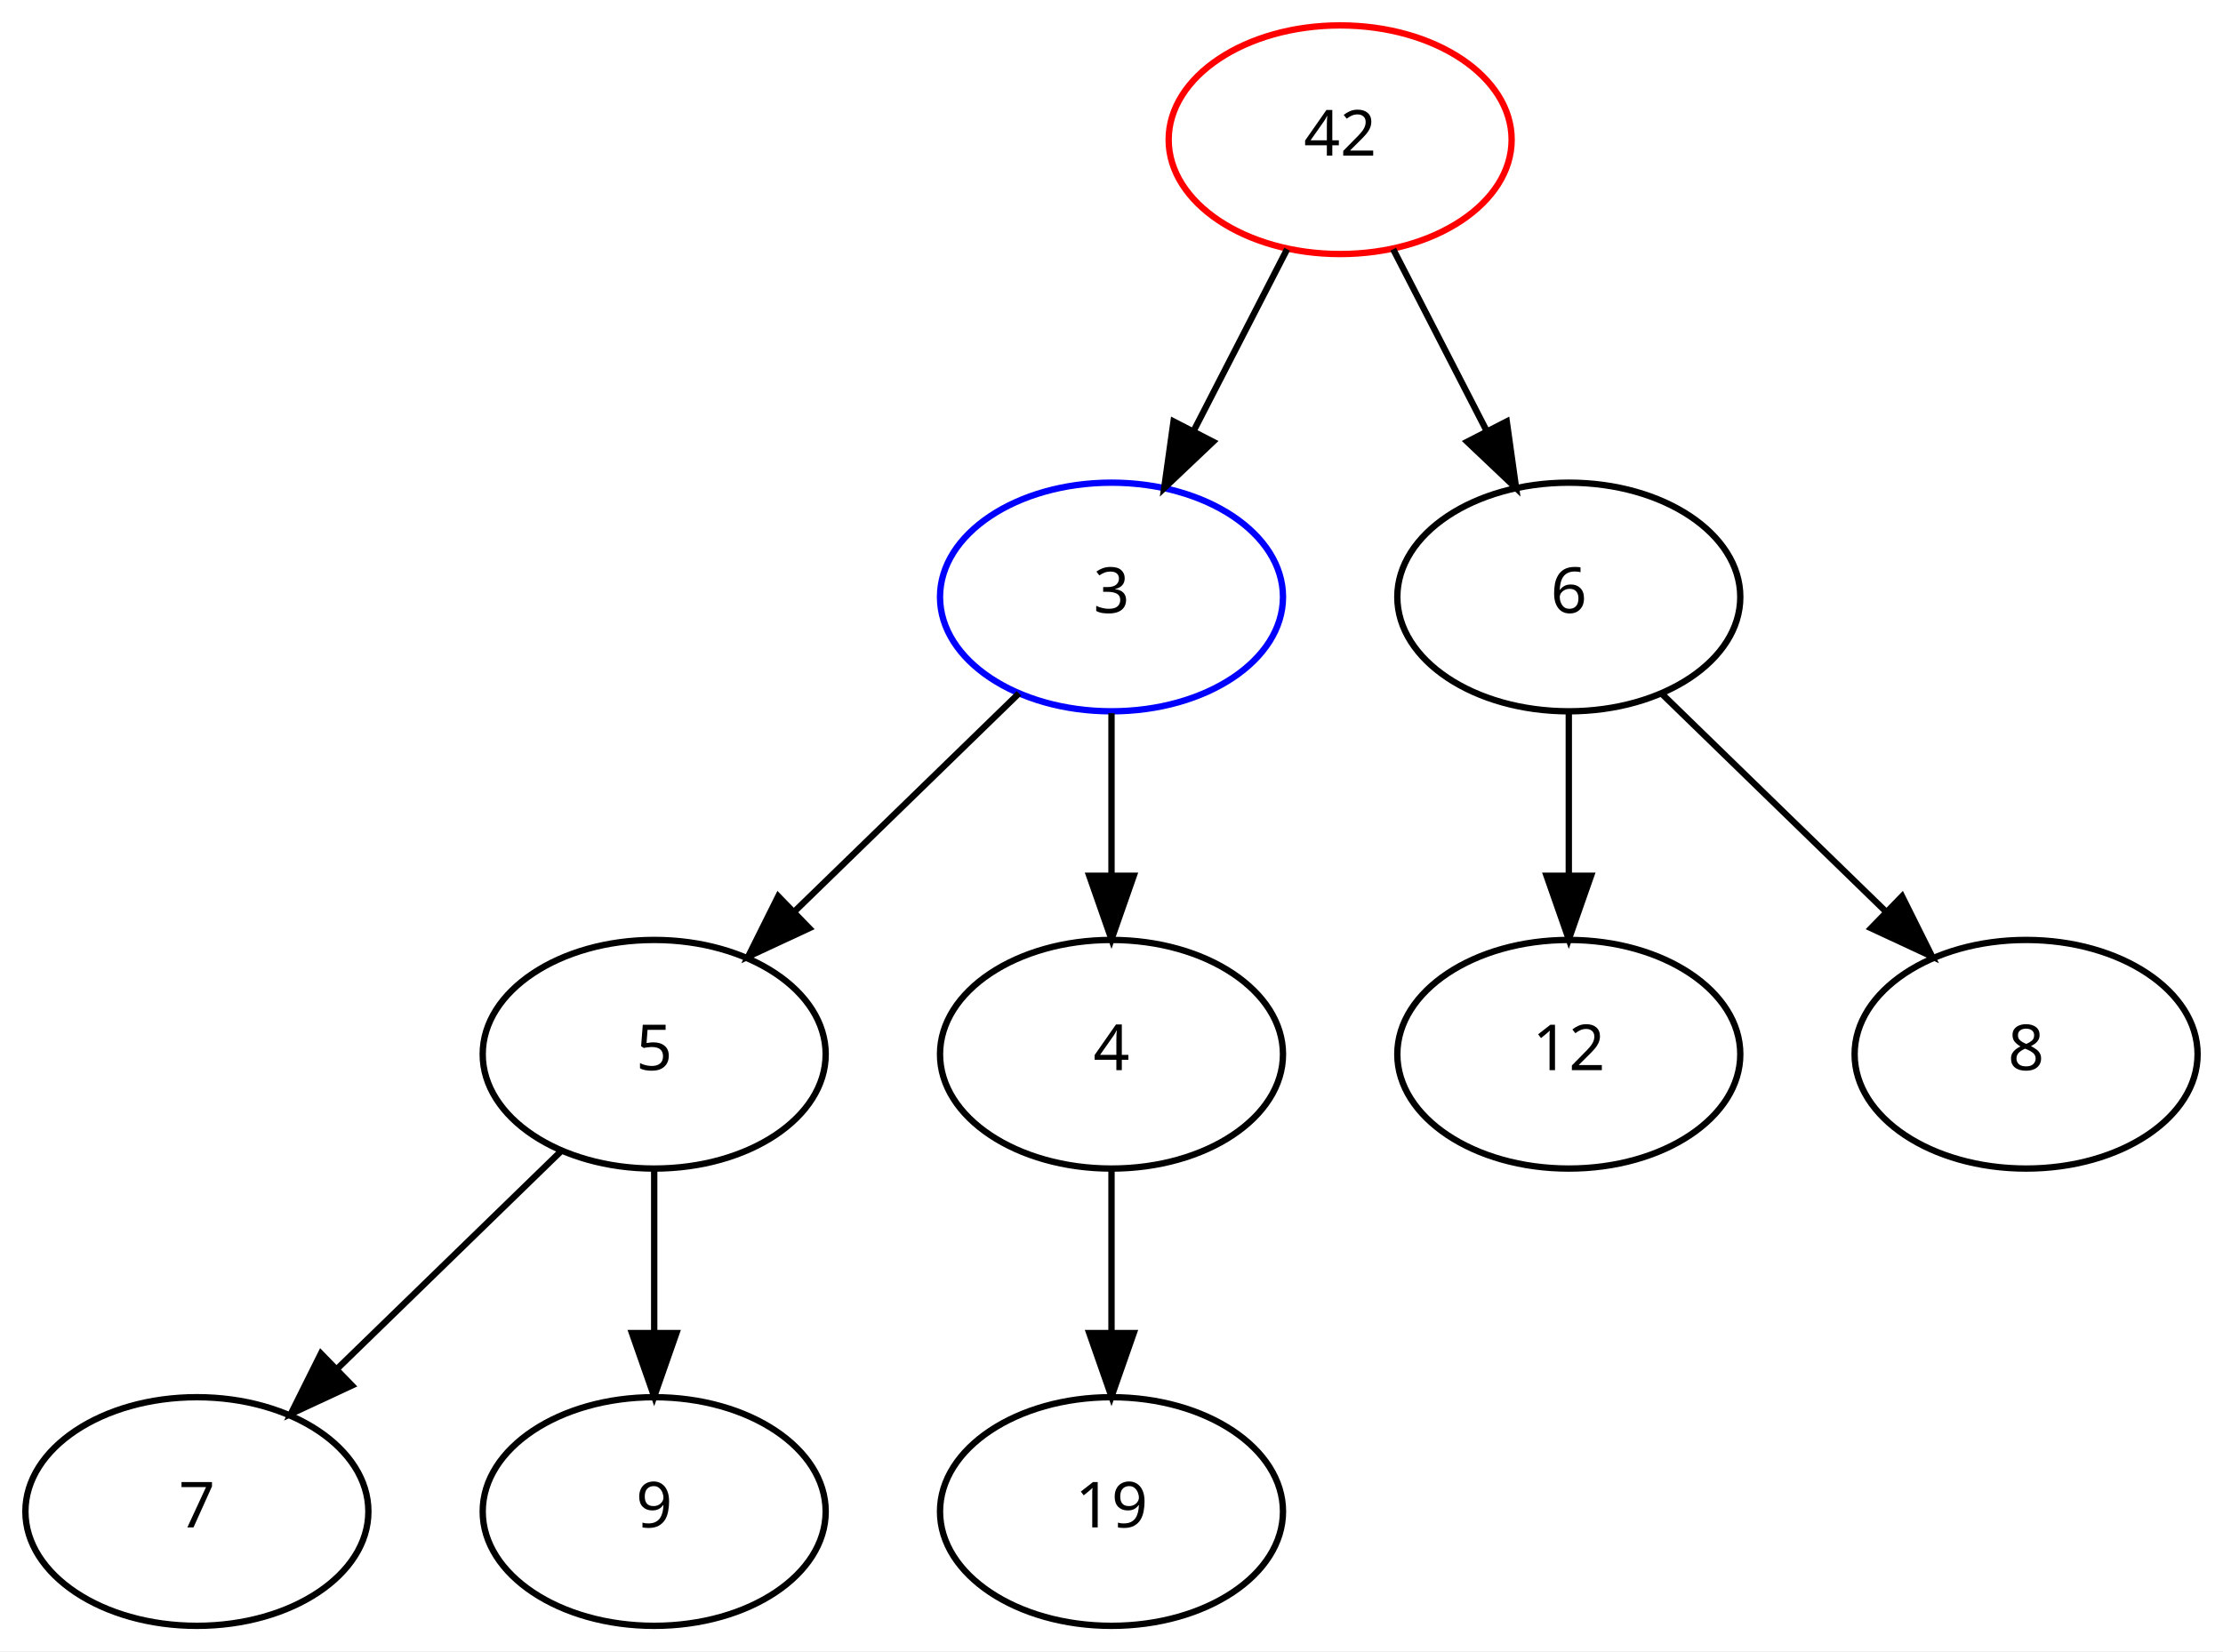
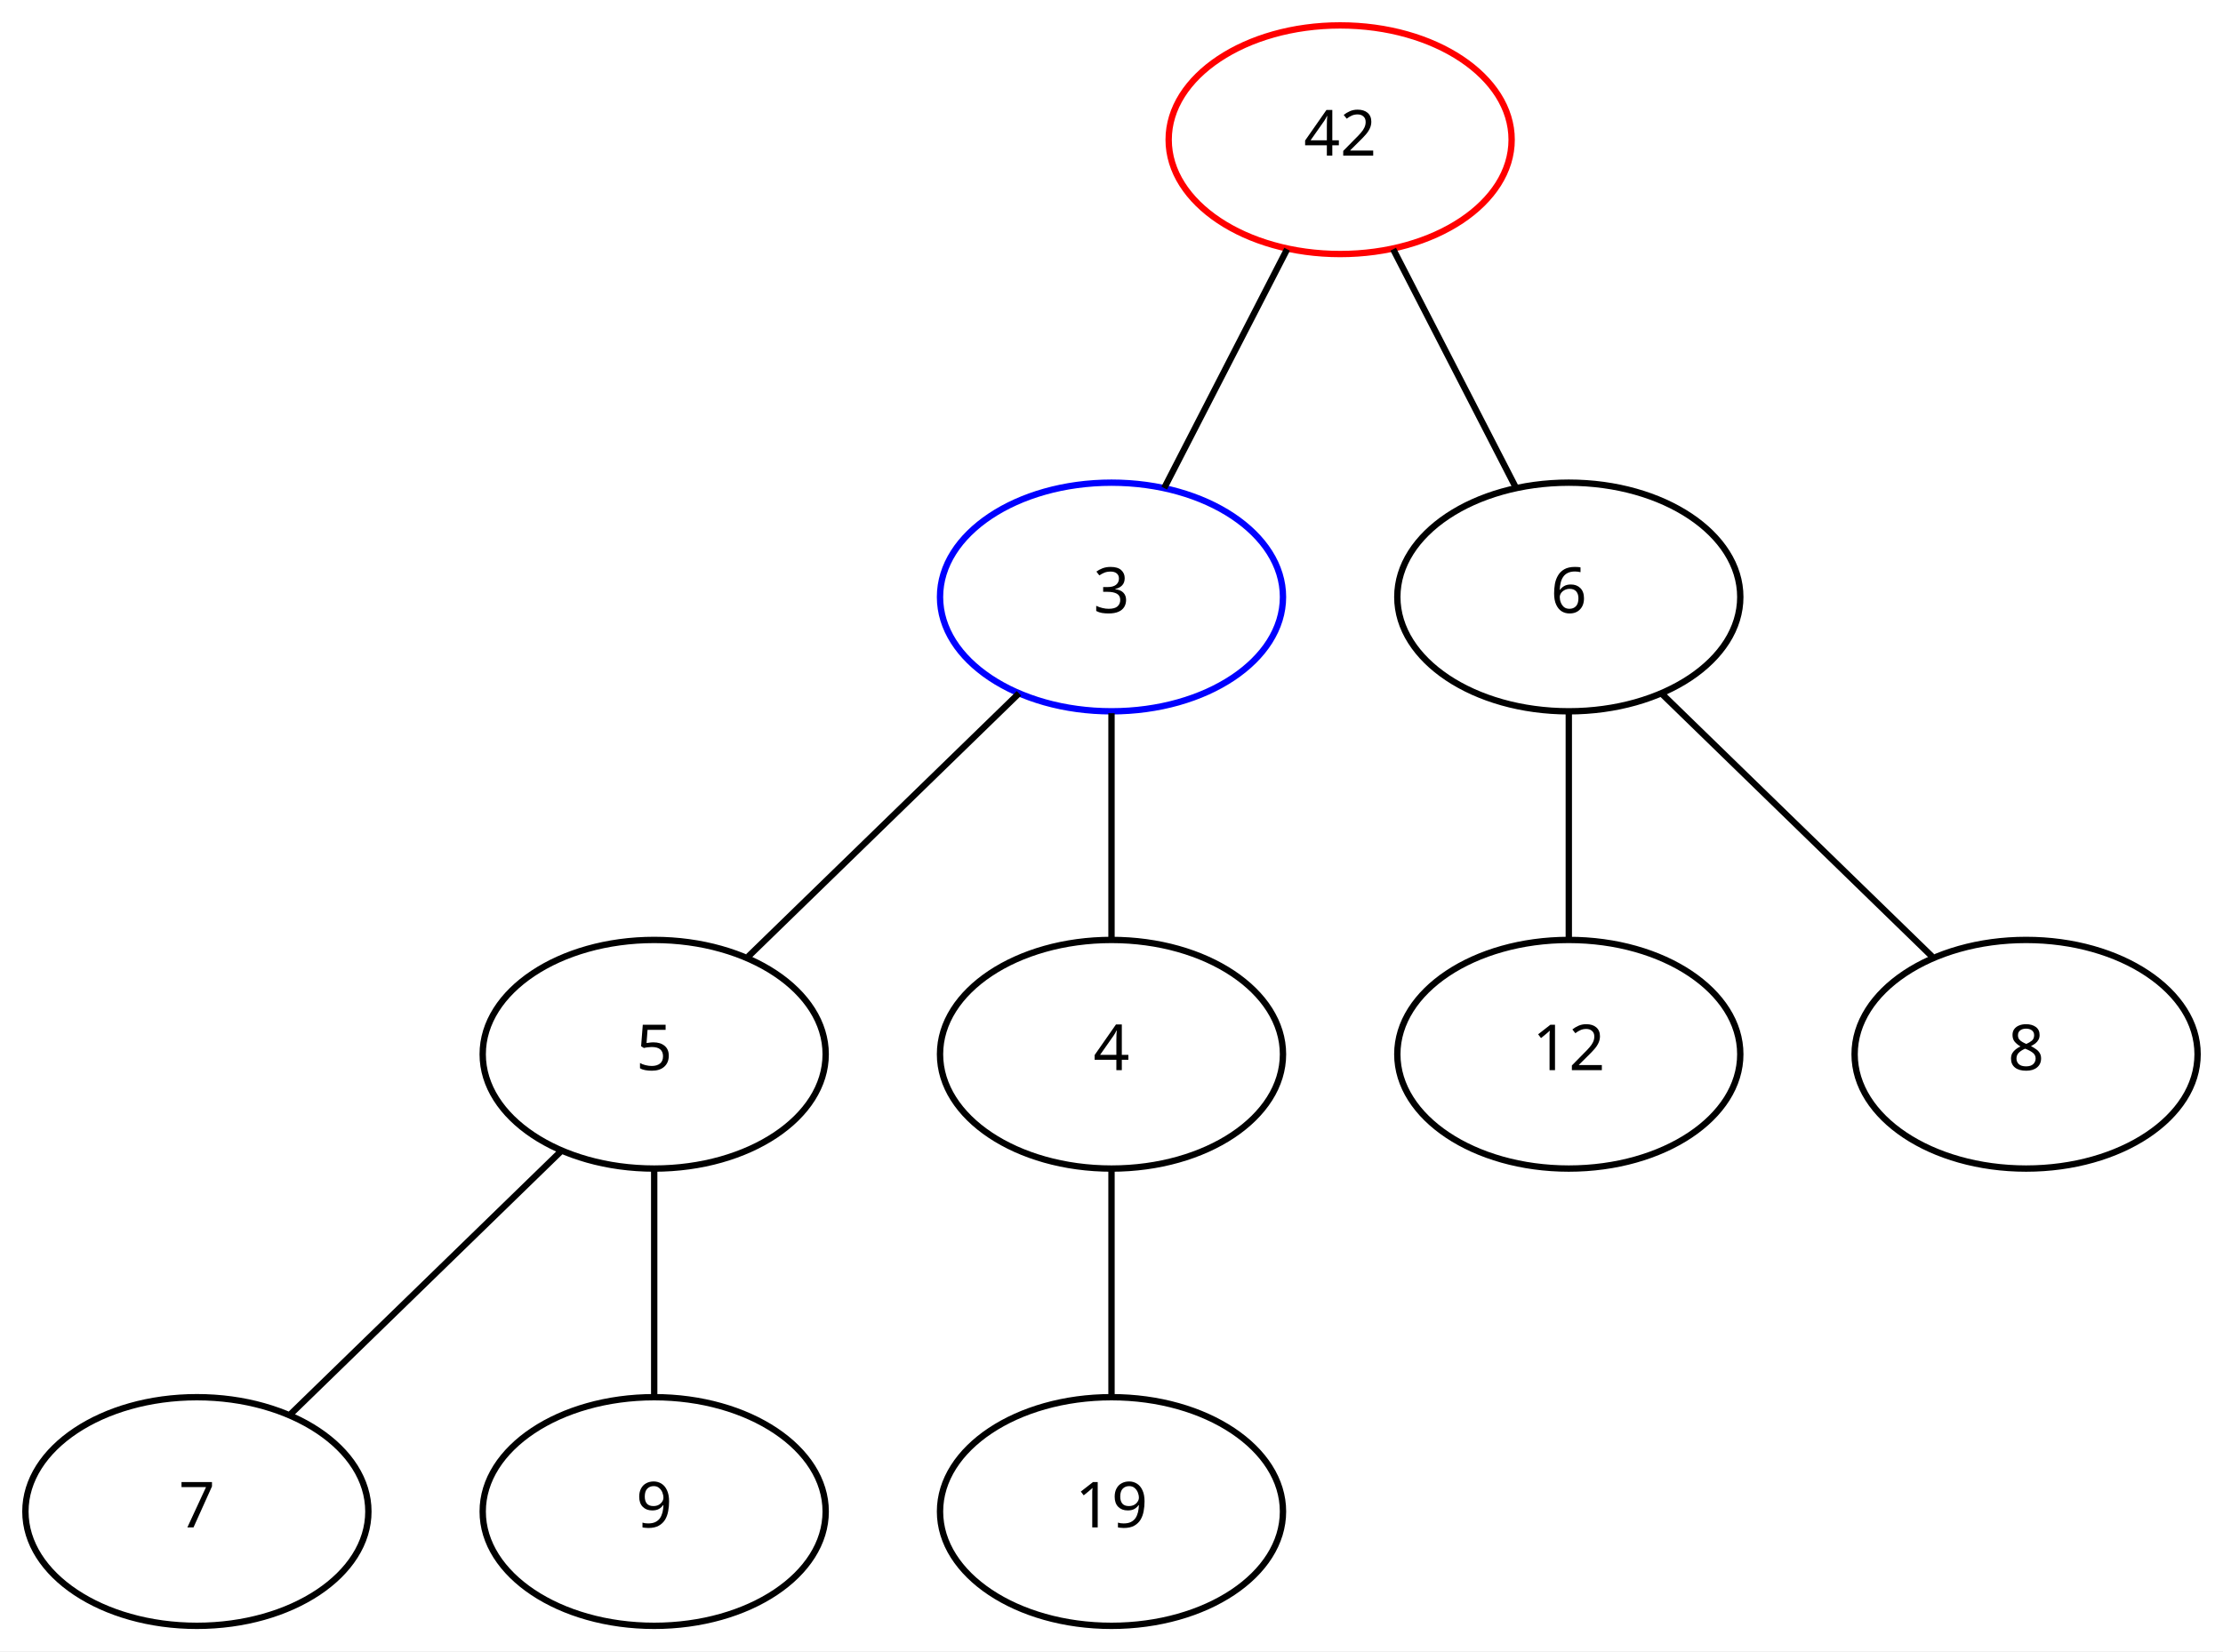
<svg xmlns="http://www.w3.org/2000/svg" width="350pt" height="260pt" viewBox="0.00 0.00 350.00 260.00">
  <g id="graph0" class="graph" transform="scale(1 1) rotate(0) translate(4 256)">
    <polygon fill="white" stroke="transparent" points="-4,4 -4,-256 346,-256 346,4 -4,4" />
    <g id="node1" class="node">
      <ellipse fill="none" stroke="red" cx="207" cy="-234" rx="27" ry="18" />
      <text text-anchor="middle" x="207" y="-231.5" font-family="JetBrainsMono Nerd Font" font-size="10.00">42</text>
    </g>
    <g id="node2" class="node">
      <ellipse fill="none" stroke="blue" cx="171" cy="-162" rx="27" ry="18" />
      <text text-anchor="middle" x="171" y="-159.5" font-family="JetBrainsMono Nerd Font" font-size="10.00">3</text>
    </g>
    <g id="edge1" class="edge">
-       <path fill="none" stroke="black" d="M198.65,-216.76C194.29,-208.28 188.85,-197.71 183.96,-188.2" />
-       <polygon fill="black" stroke="black" points="186.99,-186.44 179.3,-179.15 180.77,-189.64 186.99,-186.44" />
+       <path fill="none" stroke="black" d="M198.65,-216.76C192.83,-205.46 185.11,-190.44 179.3,-179.15" />
    </g>
    <g id="node3" class="node">
      <ellipse fill="none" stroke="black" cx="243" cy="-162" rx="27" ry="18" />
      <text text-anchor="middle" x="243" y="-159.5" font-family="JetBrainsMono Nerd Font" font-size="10.00">6</text>
    </g>
    <g id="edge2" class="edge">
-       <path fill="none" stroke="black" d="M215.35,-216.76C219.71,-208.28 225.15,-197.71 230.04,-188.2" />
-       <polygon fill="black" stroke="black" points="233.23,-189.64 234.7,-179.15 227.01,-186.44 233.23,-189.64" />
+       <path fill="none" stroke="black" d="M215.35,-216.76C221.17,-205.46 228.89,-190.44 234.7,-179.15" />
    </g>
    <g id="node4" class="node">
      <ellipse fill="none" stroke="black" cx="99" cy="-90" rx="27" ry="18" />
      <text text-anchor="middle" x="99" y="-87.5" font-family="JetBrainsMono Nerd Font" font-size="10.00">5</text>
    </g>
    <g id="edge3" class="edge">
-       <path fill="none" stroke="black" d="M156.43,-146.83C146.25,-136.94 132.48,-123.55 120.97,-112.36" />
-       <polygon fill="black" stroke="black" points="123.41,-109.85 113.8,-105.38 118.53,-114.87 123.41,-109.85" />
+       <path fill="none" stroke="black" d="M156.43,-146.83C144.02,-134.77 126.27,-117.51 113.8,-105.38" />
    </g>
    <g id="node5" class="node">
      <ellipse fill="none" stroke="black" cx="171" cy="-90" rx="27" ry="18" />
      <text text-anchor="middle" x="171" y="-87.5" font-family="JetBrainsMono Nerd Font" font-size="10.00">4</text>
    </g>
    <g id="edge4" class="edge">
-       <path fill="none" stroke="black" d="M171,-143.7C171,-135.98 171,-126.71 171,-118.11" />
-       <polygon fill="black" stroke="black" points="174.5,-118.1 171,-108.1 167.5,-118.1 174.5,-118.1" />
+       <path fill="none" stroke="black" d="M171,-143.7C171,-132.85 171,-118.92 171,-108.1" />
    </g>
    <g id="node6" class="node">
      <ellipse fill="none" stroke="black" cx="243" cy="-90" rx="27" ry="18" />
      <text text-anchor="middle" x="243" y="-87.5" font-family="JetBrainsMono Nerd Font" font-size="10.00">12</text>
    </g>
    <g id="edge5" class="edge">
-       <path fill="none" stroke="black" d="M243,-143.7C243,-135.98 243,-126.71 243,-118.11" />
-       <polygon fill="black" stroke="black" points="246.5,-118.1 243,-108.1 239.5,-118.1 246.5,-118.1" />
+       <path fill="none" stroke="black" d="M243,-143.7C243,-132.85 243,-118.92 243,-108.1" />
    </g>
    <g id="node7" class="node">
      <ellipse fill="none" stroke="black" cx="315" cy="-90" rx="27" ry="18" />
      <text text-anchor="middle" x="315" y="-87.5" font-family="JetBrainsMono Nerd Font" font-size="10.00">8</text>
    </g>
    <g id="edge6" class="edge">
-       <path fill="none" stroke="black" d="M257.57,-146.83C267.75,-136.94 281.52,-123.55 293.03,-112.36" />
-       <polygon fill="black" stroke="black" points="295.47,-114.87 300.2,-105.38 290.59,-109.85 295.47,-114.87" />
+       <path fill="none" stroke="black" d="M257.57,-146.83C269.98,-134.77 287.73,-117.51 300.2,-105.38" />
    </g>
    <g id="node8" class="node">
      <ellipse fill="none" stroke="black" cx="27" cy="-18" rx="27" ry="18" />
      <text text-anchor="middle" x="27" y="-15.5" font-family="JetBrainsMono Nerd Font" font-size="10.00">7</text>
    </g>
    <g id="edge7" class="edge">
-       <path fill="none" stroke="black" d="M84.43,-74.83C74.25,-64.94 60.48,-51.55 48.97,-40.36" />
-       <polygon fill="black" stroke="black" points="51.41,-37.85 41.8,-33.38 46.53,-42.87 51.41,-37.85" />
+       <path fill="none" stroke="black" d="M84.43,-74.83C72.02,-62.77 54.27,-45.51 41.8,-33.38" />
    </g>
    <g id="node9" class="node">
      <ellipse fill="none" stroke="black" cx="99" cy="-18" rx="27" ry="18" />
      <text text-anchor="middle" x="99" y="-15.5" font-family="JetBrainsMono Nerd Font" font-size="10.00">9</text>
    </g>
    <g id="edge8" class="edge">
-       <path fill="none" stroke="black" d="M99,-71.7C99,-63.98 99,-54.71 99,-46.11" />
-       <polygon fill="black" stroke="black" points="102.5,-46.1 99,-36.1 95.5,-46.1 102.5,-46.1" />
+       <path fill="none" stroke="black" d="M99,-71.7C99,-60.85 99,-46.92 99,-36.1" />
    </g>
    <g id="node10" class="node">
      <ellipse fill="none" stroke="black" cx="171" cy="-18" rx="27" ry="18" />
      <text text-anchor="middle" x="171" y="-15.5" font-family="JetBrainsMono Nerd Font" font-size="10.00">19</text>
    </g>
    <g id="edge9" class="edge">
-       <path fill="none" stroke="black" d="M171,-71.7C171,-63.98 171,-54.71 171,-46.11" />
-       <polygon fill="black" stroke="black" points="174.5,-46.1 171,-36.1 167.5,-46.1 174.5,-46.1" />
+       <path fill="none" stroke="black" d="M171,-71.7C171,-60.85 171,-46.92 171,-36.1" />
    </g>
  </g>
</svg>
